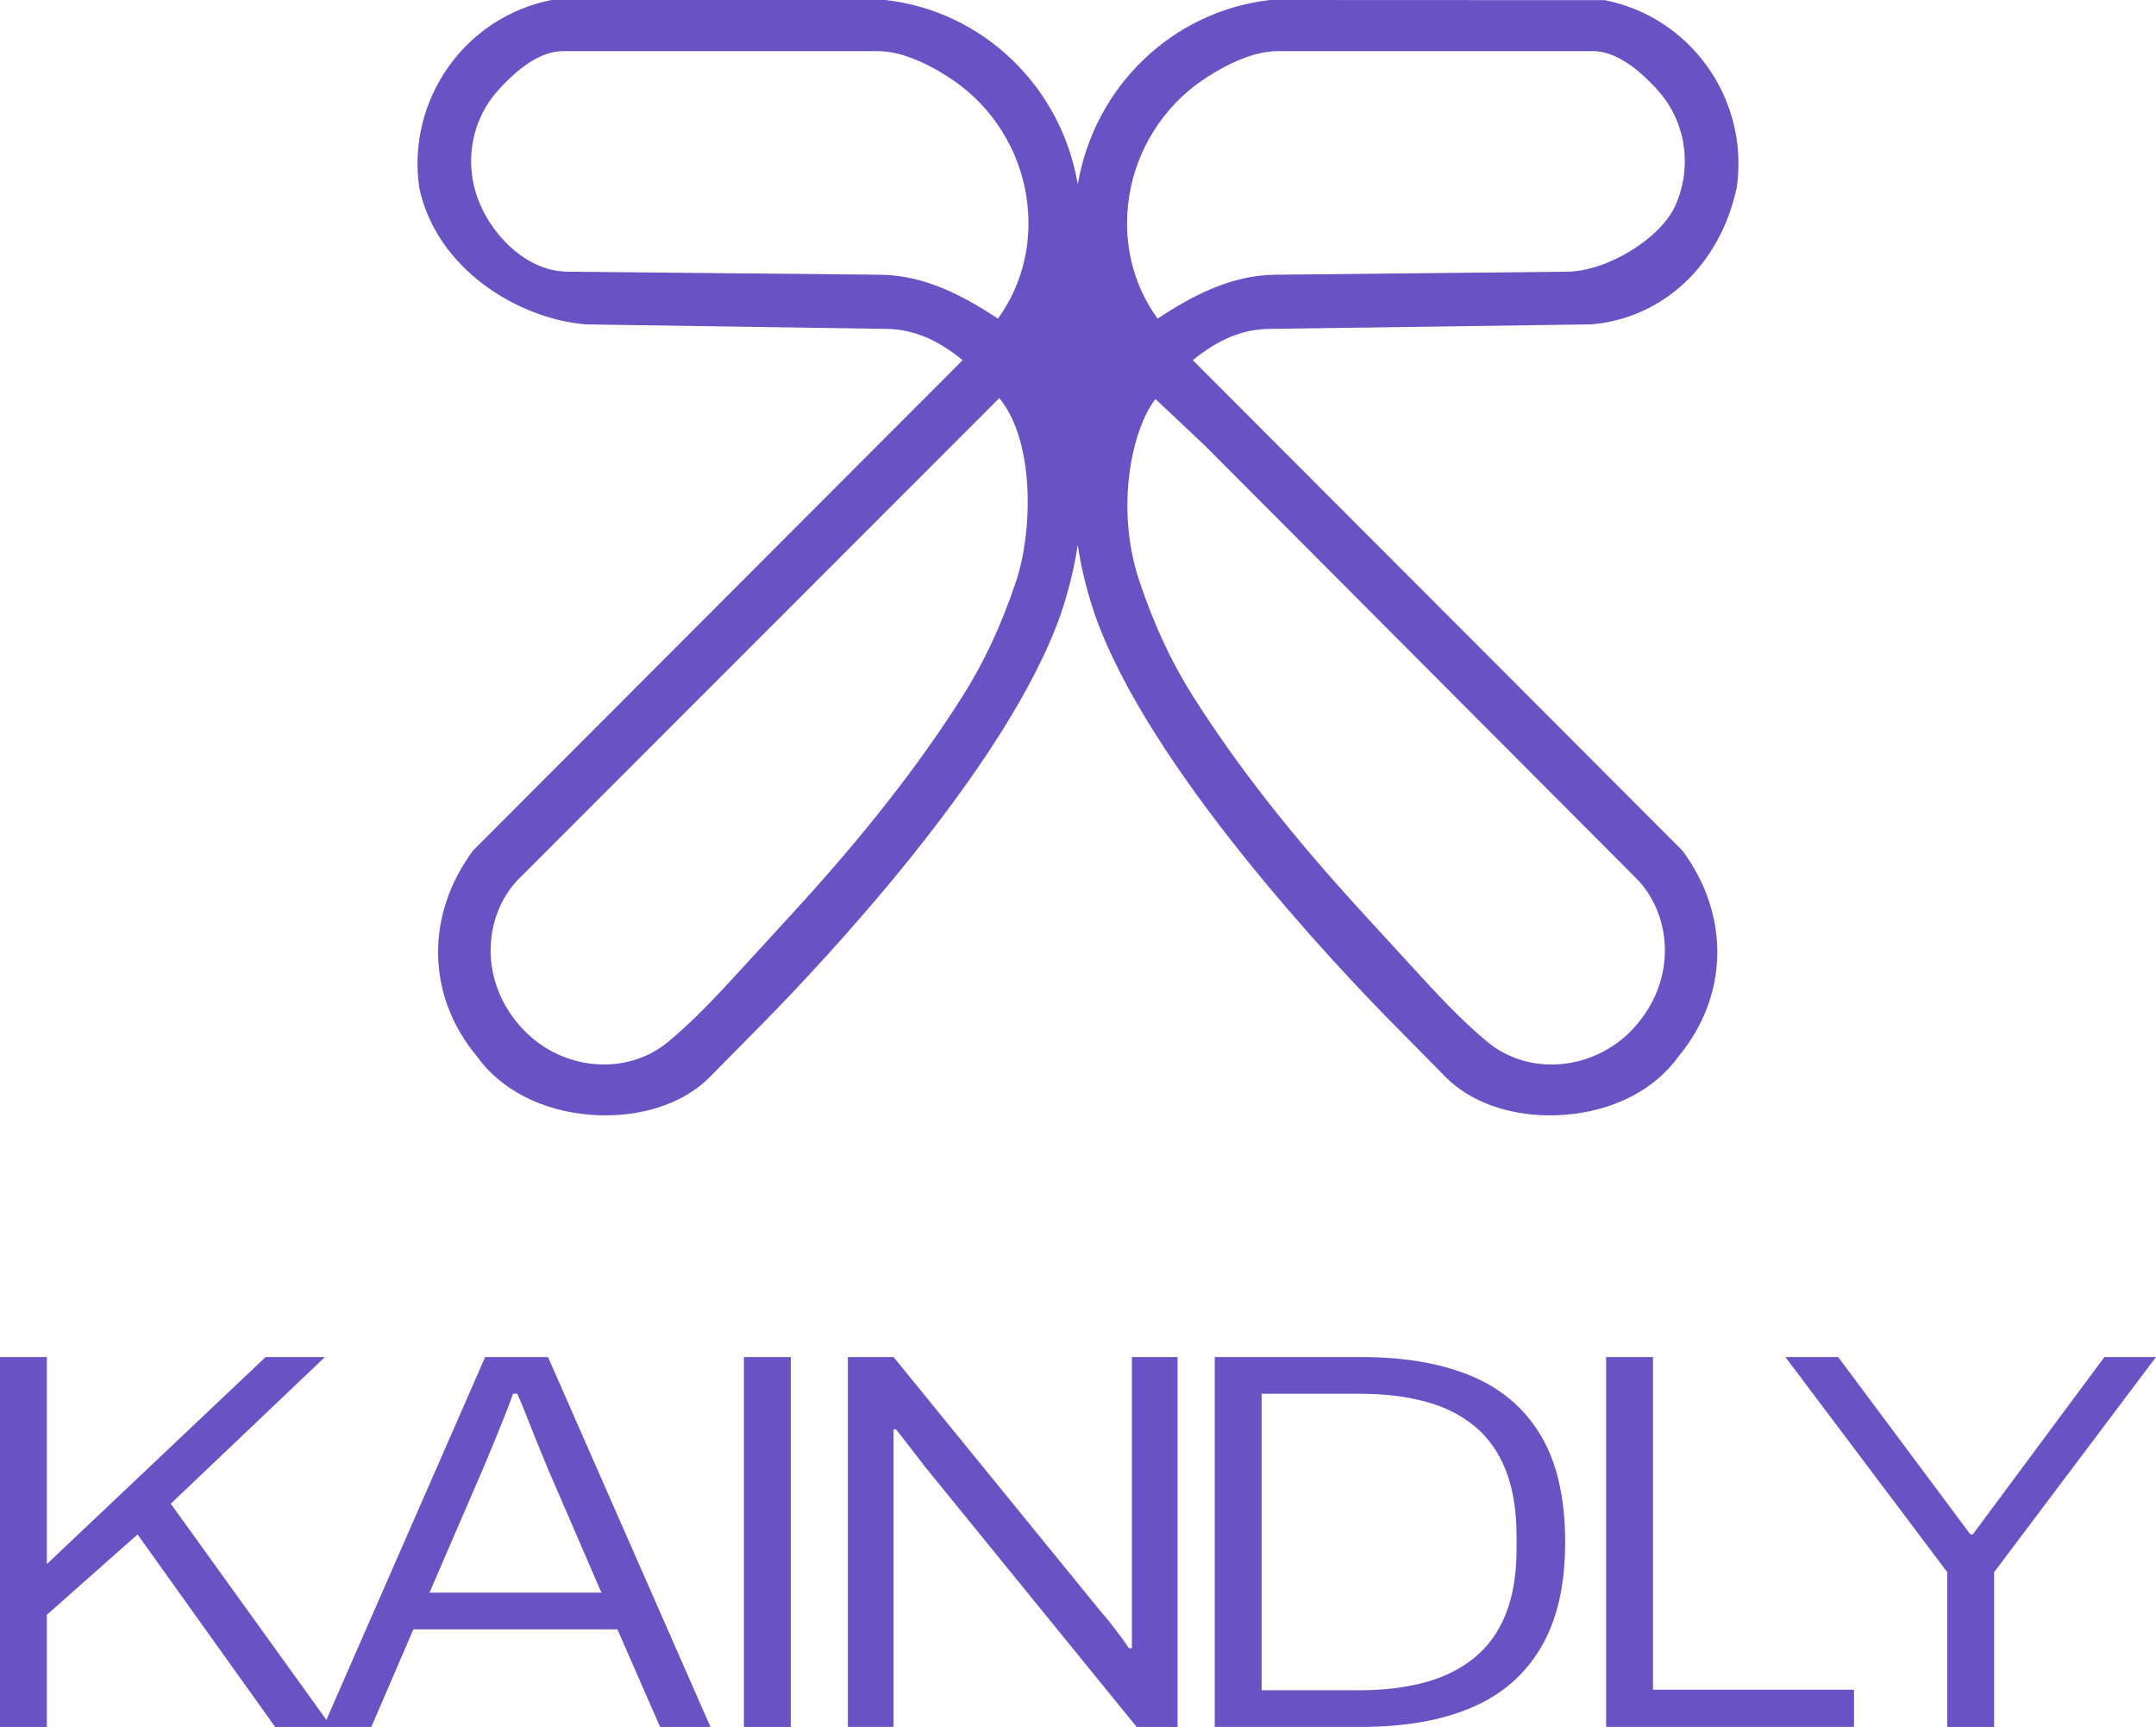
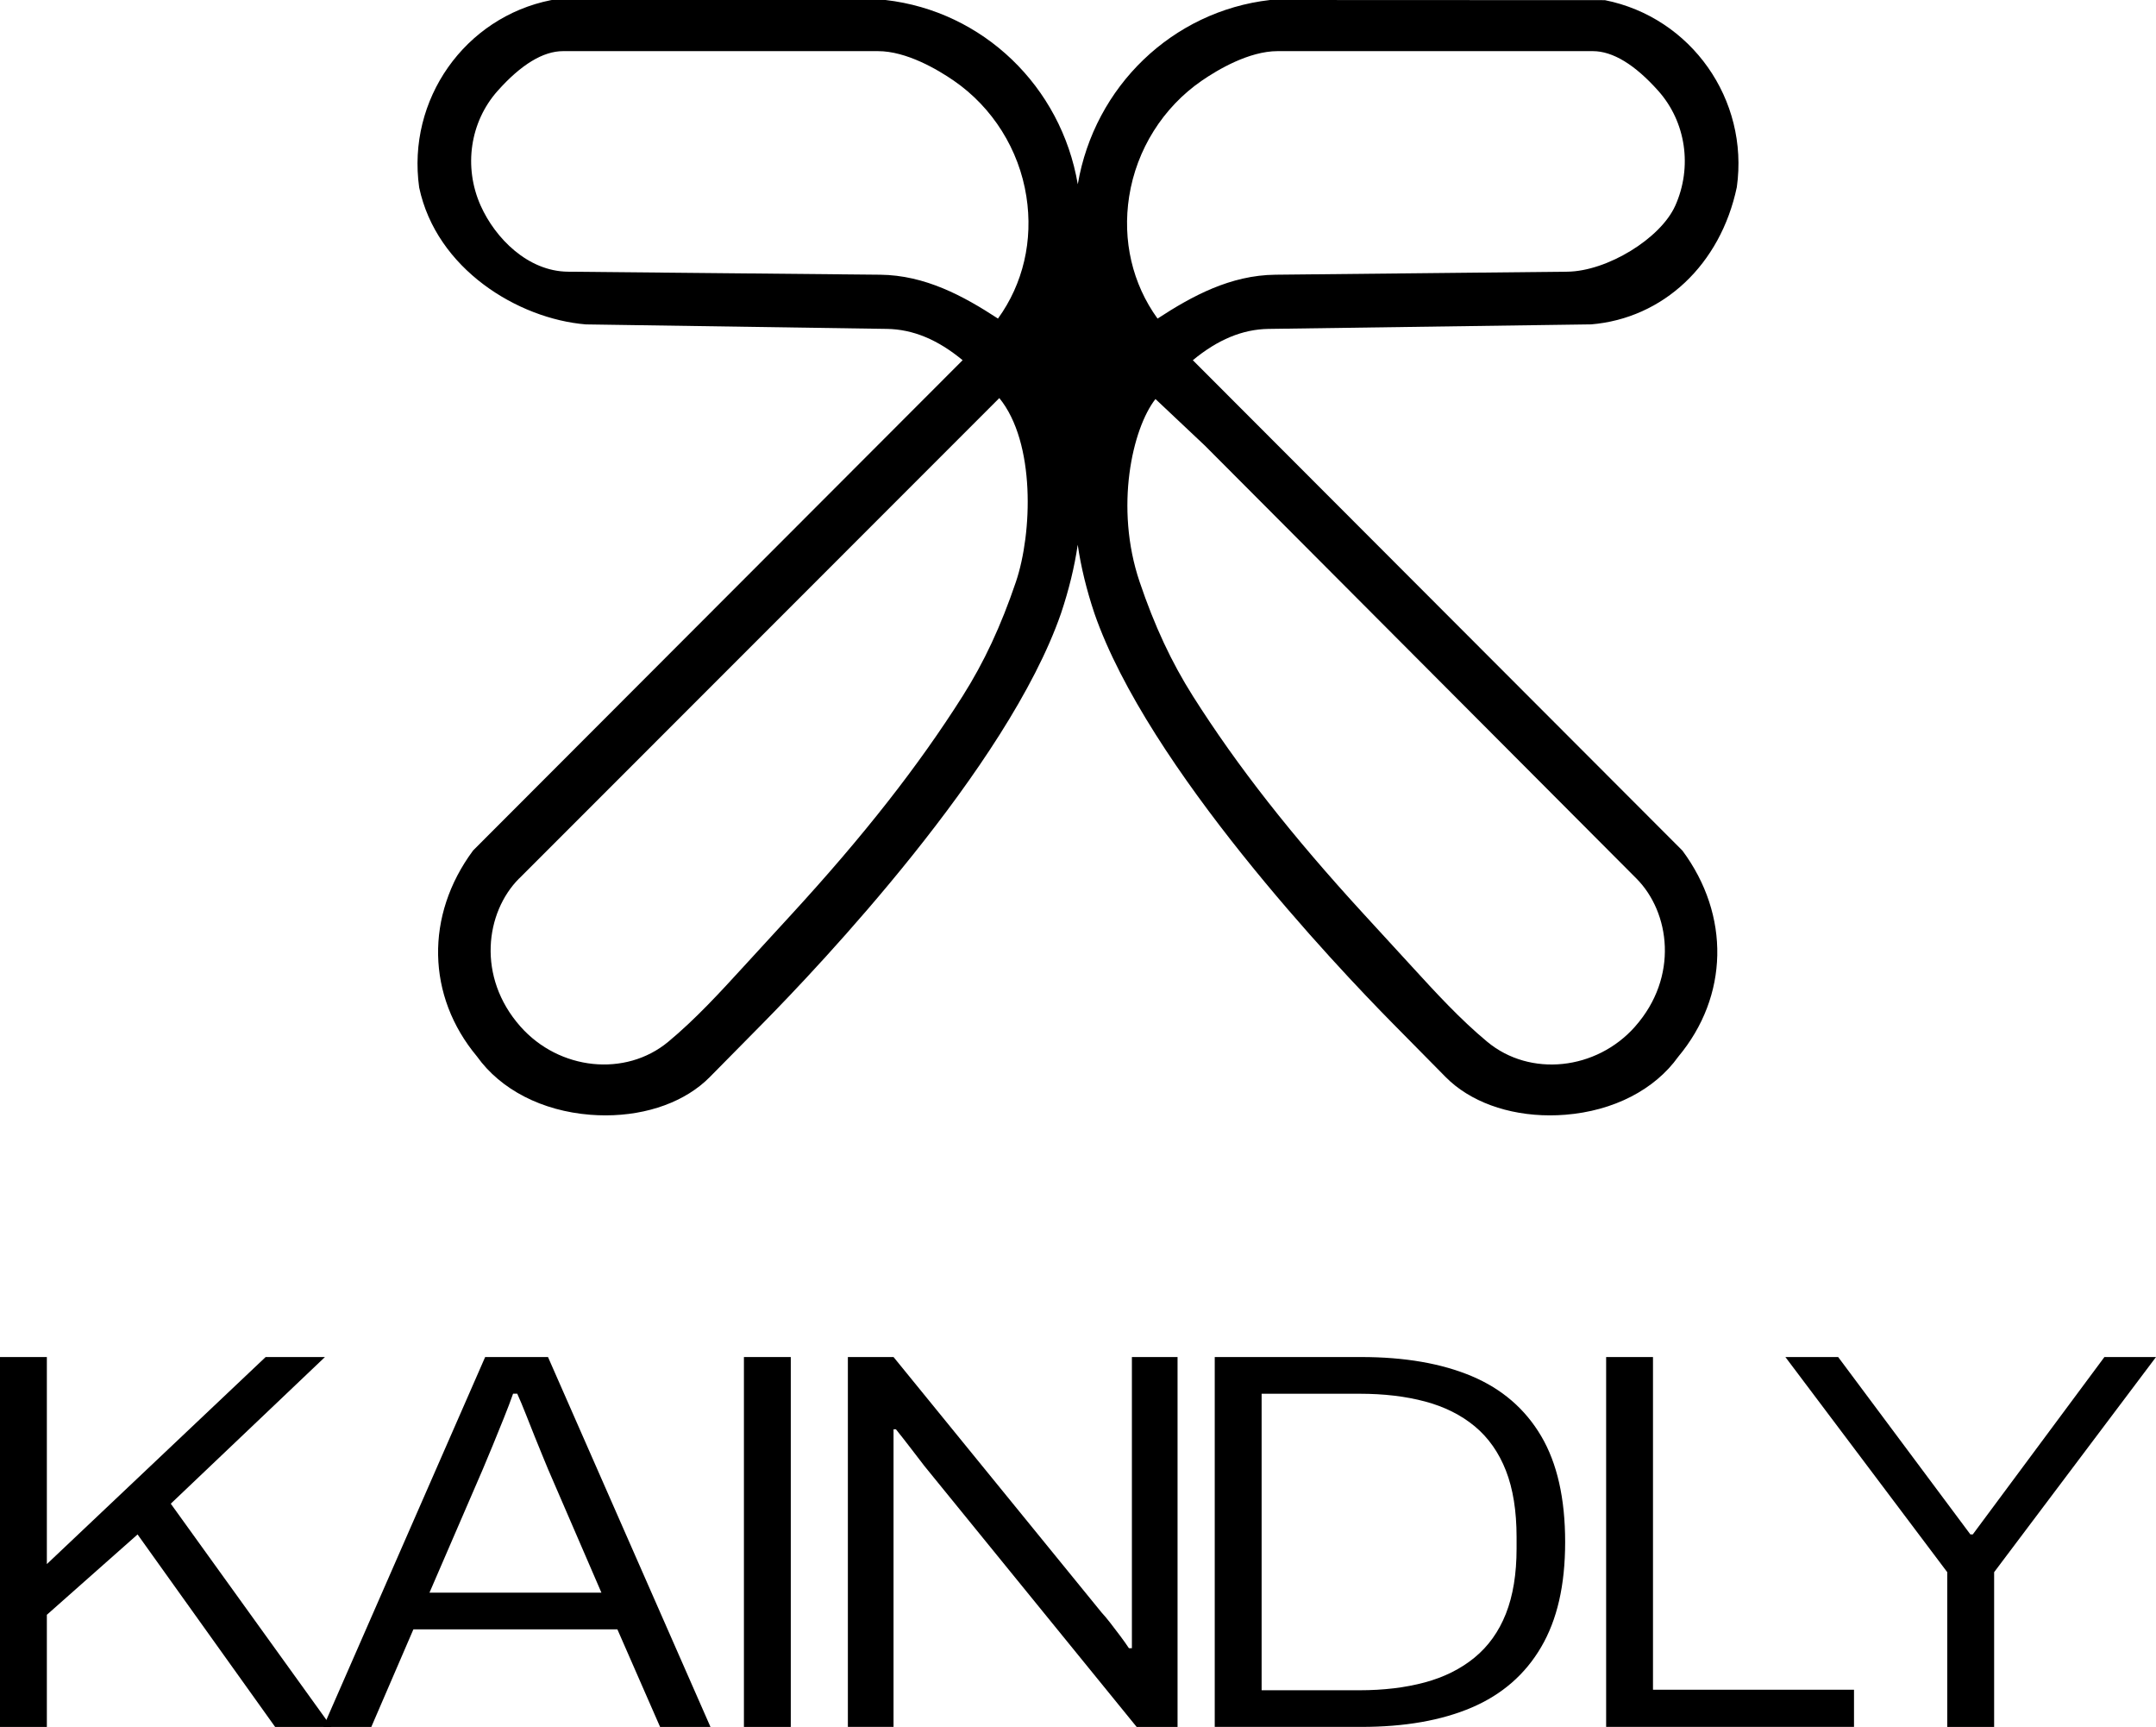
<svg xmlns="http://www.w3.org/2000/svg" id="Layer_1" data-name="Layer 1" viewBox="0 0 742.71 594.74">
  <defs>
-     <style>
-       .cls-1 {
-         fill: #6953c4;
-       }
-     </style>
+     
  </defs>
  <path class="cls-1" d="M548.06,111.72c24.91-2.06,44.63-20.6,50.25-47.27,4.25-30.18-15.72-58.47-45.46-64.4l-115.15-.05h-.19c-33.62,3.85-60.49,29.76-66.23,63.46C365.54,29.76,338.67,3.85,305.04,0h-.1s-114.78,0-114.78,0l-.32.04c-29.75,5.93-49.71,34.27-45.44,64.53,5.91,28.03,33.97,45.21,57.4,47.15l103.76,1.55c8.92.14,17.45,3.66,26.05,10.78l-168.51,168.72-.16.18c-16.52,22.29-15.98,50.12,1.36,70.87,8.18,11.45,22.4,18.77,39,20.09,1.77.14,3.54.21,5.28.21,14.57,0,27.67-4.81,35.94-13.2l18.18-18.42c19.47-19.74,84.42-88.24,102.8-141.25,2.71-8.08,4.65-16.02,5.76-23.65,1.11,7.64,3.05,15.58,5.76,23.67,18.38,53,83.33,121.5,102.8,141.23l18.18,18.42c8.28,8.39,21.38,13.2,35.94,13.2,1.74,0,3.51-.07,5.28-.21,16.6-1.32,30.79-8.61,38.91-19.98,17.4-20.83,17.97-48.69,1.45-70.98l-168.67-168.9c8.61-7.11,17.13-10.64,26.05-10.78l111.07-1.56ZM563.29,353.51c-13.37,15.13-36.22,17.5-50.94,5.28-9.38-7.78-17.85-17.04-26.05-26l-16.38-17.85c-24.96-27.19-43.7-51.09-58.97-75.19-7.4-11.69-13.24-24.2-18.37-39.37-8.69-25.69-2.47-52.83,5.46-62.96l17,16.02,148.66,149.09c11.63,11.67,14.65,33.92-.42,50.98ZM577.1,70.84c-5.07,11.33-23.49,22.58-37.19,22.73l-100.53,1.04c-15.54.16-28.71,7.33-40.62,15.11-8.68-11.98-12.16-26.91-9.78-42.07,2.53-16.13,11.65-30.66,25.01-39.86,5.53-3.8,16.28-10.18,26.14-10.18h108.58c6.88.01,14.47,4.62,22.56,13.7,9.51,10.68,11.8,26.2,5.83,39.54ZM178.85,302.54c55.13-55.15,110.27-110.3,165.4-165.45,12.52,15.33,11.37,46.59,5.72,63.29-5.14,15.18-10.97,27.69-18.37,39.37-15.27,24.11-34.01,48-58.97,75.19l-16.38,17.85c-8.19,8.95-16.66,18.2-26.05,25.99-14.72,12.22-37.57,9.85-50.94-5.28-15.07-17.05-12.05-39.31-.42-50.98ZM344.55,136.81h0s0,0,0,0h0ZM343.8,109.72c-11.91-7.78-25.08-14.95-40.62-15.11l-107.58-1.04c-13.77-.15-24.99-11.52-30.01-22.73-5.97-13.34-3.68-28.86,5.83-39.54,8.09-9.08,15.68-13.69,22.56-13.69h108.44c9.87-.01,20.62,6.37,26.14,10.17,13.37,9.2,22.49,23.72,25.01,39.86,2.38,15.16-1.1,30.09-9.78,42.07Z" />
  <g>
    <path class="cls-1" d="M0,594.74v-127.39h16.14v71.31l75.37-71.31h20.43l-53.11,50.51,55.36,76.88h-19.41l-47.39-66.29-31.25,27.67v38.62H0Z" />
    <path class="cls-1" d="M111.37,594.74l55.76-127.39h21.65l55.97,127.39h-17.36l-14.71-33.61h-70.27l-14.5,33.61h-16.55ZM147.94,548.5h59.24l-18.38-42.52c-.41-.99-1.02-2.48-1.84-4.46-.82-1.98-1.74-4.24-2.76-6.78-1.02-2.54-2.04-5.11-3.06-7.71-1.02-2.6-2.01-4.95-2.96-7.06h-1.43c-.82,2.35-1.87,5.14-3.17,8.36-1.3,3.22-2.59,6.41-3.88,9.56-1.3,3.16-2.42,5.85-3.37,8.08l-18.38,42.52Z" />
    <path class="cls-1" d="M256.27,594.74v-127.39h16.14v127.39h-16.14Z" />
    <path class="cls-1" d="M292.08,594.74v-127.39h15.73l71.7,88.02c.82.87,1.8,2.04,2.96,3.53,1.16,1.49,2.31,3,3.47,4.55,1.16,1.55,2.14,2.94,2.96,4.18h1.02v-100.28h15.73v127.39h-14.09l-73.13-89.88c-.95-1.23-2.45-3.18-4.49-5.85-2.04-2.66-3.81-4.92-5.31-6.78h-.82v102.5h-15.73Z" />
    <path class="cls-1" d="M418.46,594.74v-127.39h50.45c14.98,0,27.68,2.2,38.09,6.59,10.42,4.4,18.38,11.27,23.9,20.61,5.52,9.35,8.27,21.51,8.27,36.49s-2.76,26.8-8.27,36.21c-5.51,9.41-13.48,16.34-23.9,20.8-10.42,4.46-23.12,6.68-38.09,6.68h-50.45ZM434.6,582.11h33.7c8.3,0,15.8-.9,22.47-2.69,6.67-1.79,12.39-4.64,17.16-8.54,4.76-3.9,8.38-8.94,10.83-15.13,2.45-6.19,3.68-13.68,3.68-22.47v-3.9c0-9.03-1.23-16.68-3.68-22.93-2.45-6.25-6.03-11.33-10.72-15.23-4.7-3.9-10.39-6.75-17.06-8.54-6.67-1.79-14.23-2.69-22.67-2.69h-33.7v102.13Z" />
    <path class="cls-1" d="M553.29,594.74v-127.39h16.14v114.57h69.25v12.81h-85.38Z" />
    <path class="cls-1" d="M670.8,594.74v-53.3l-55.76-74.09h18.18l45.55,61.09h.82l45.35-61.09h17.77l-55.76,74.09v53.3h-16.14Z" />
  </g>
</svg>
